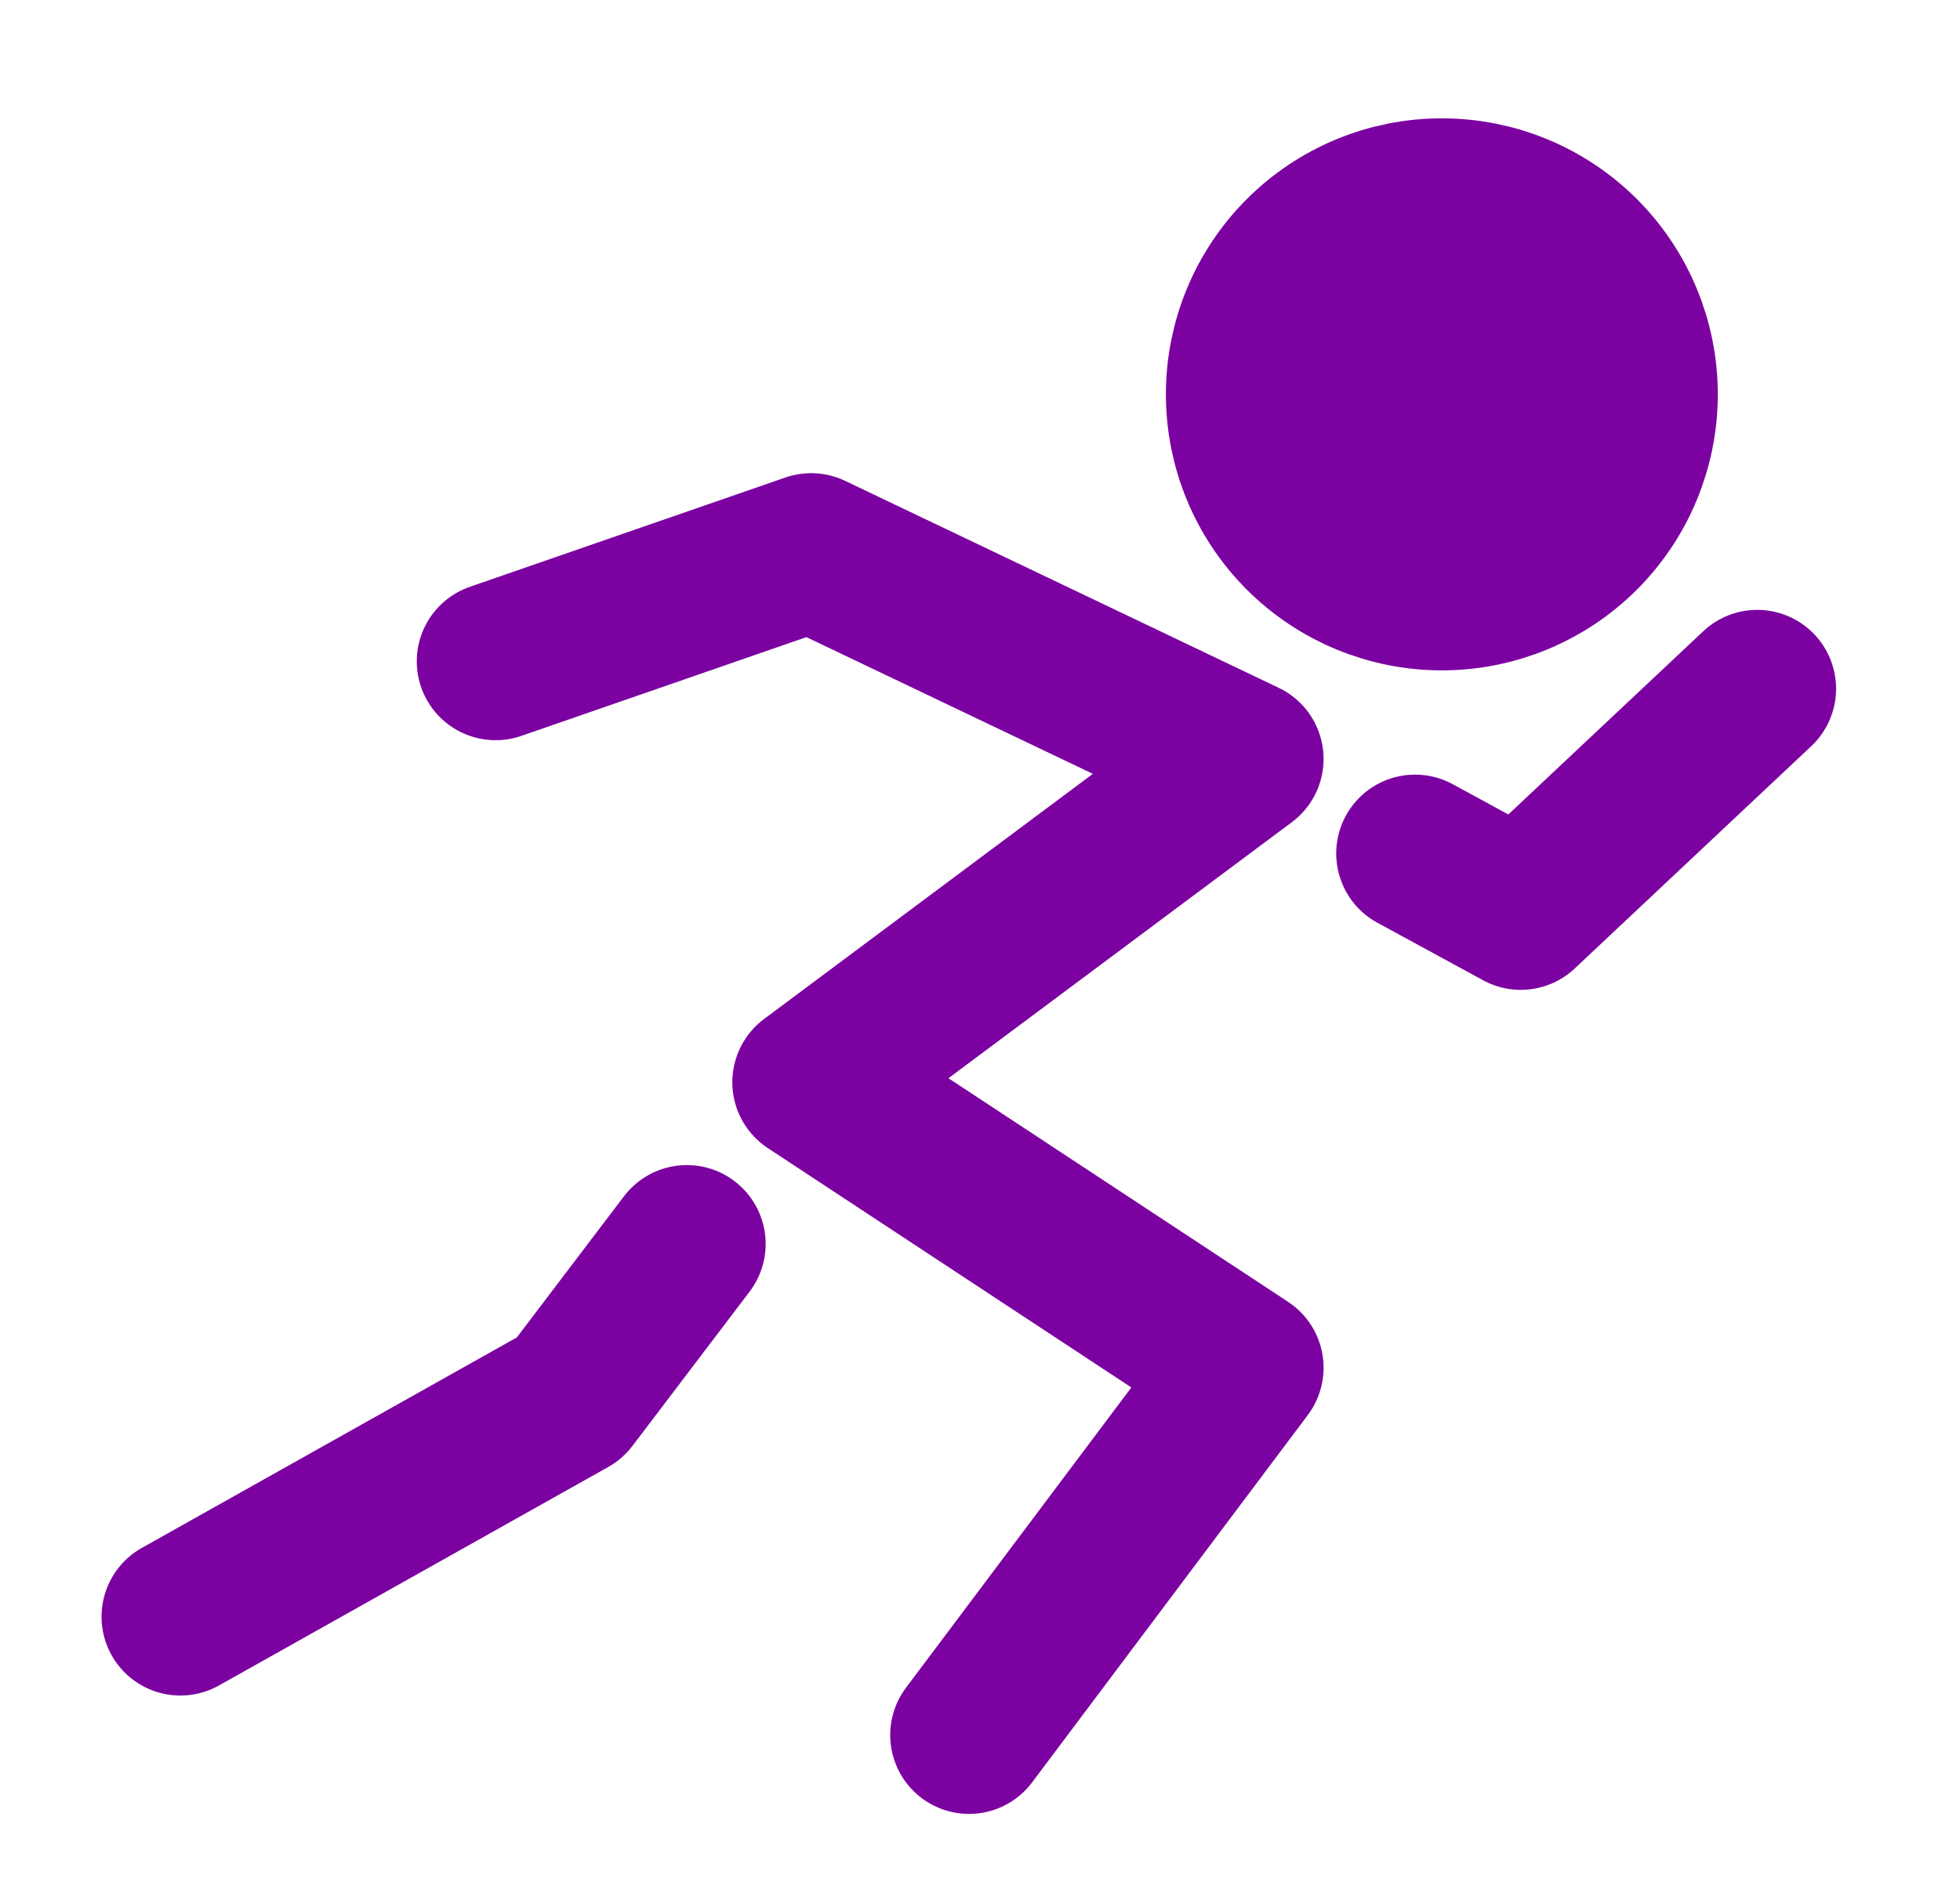
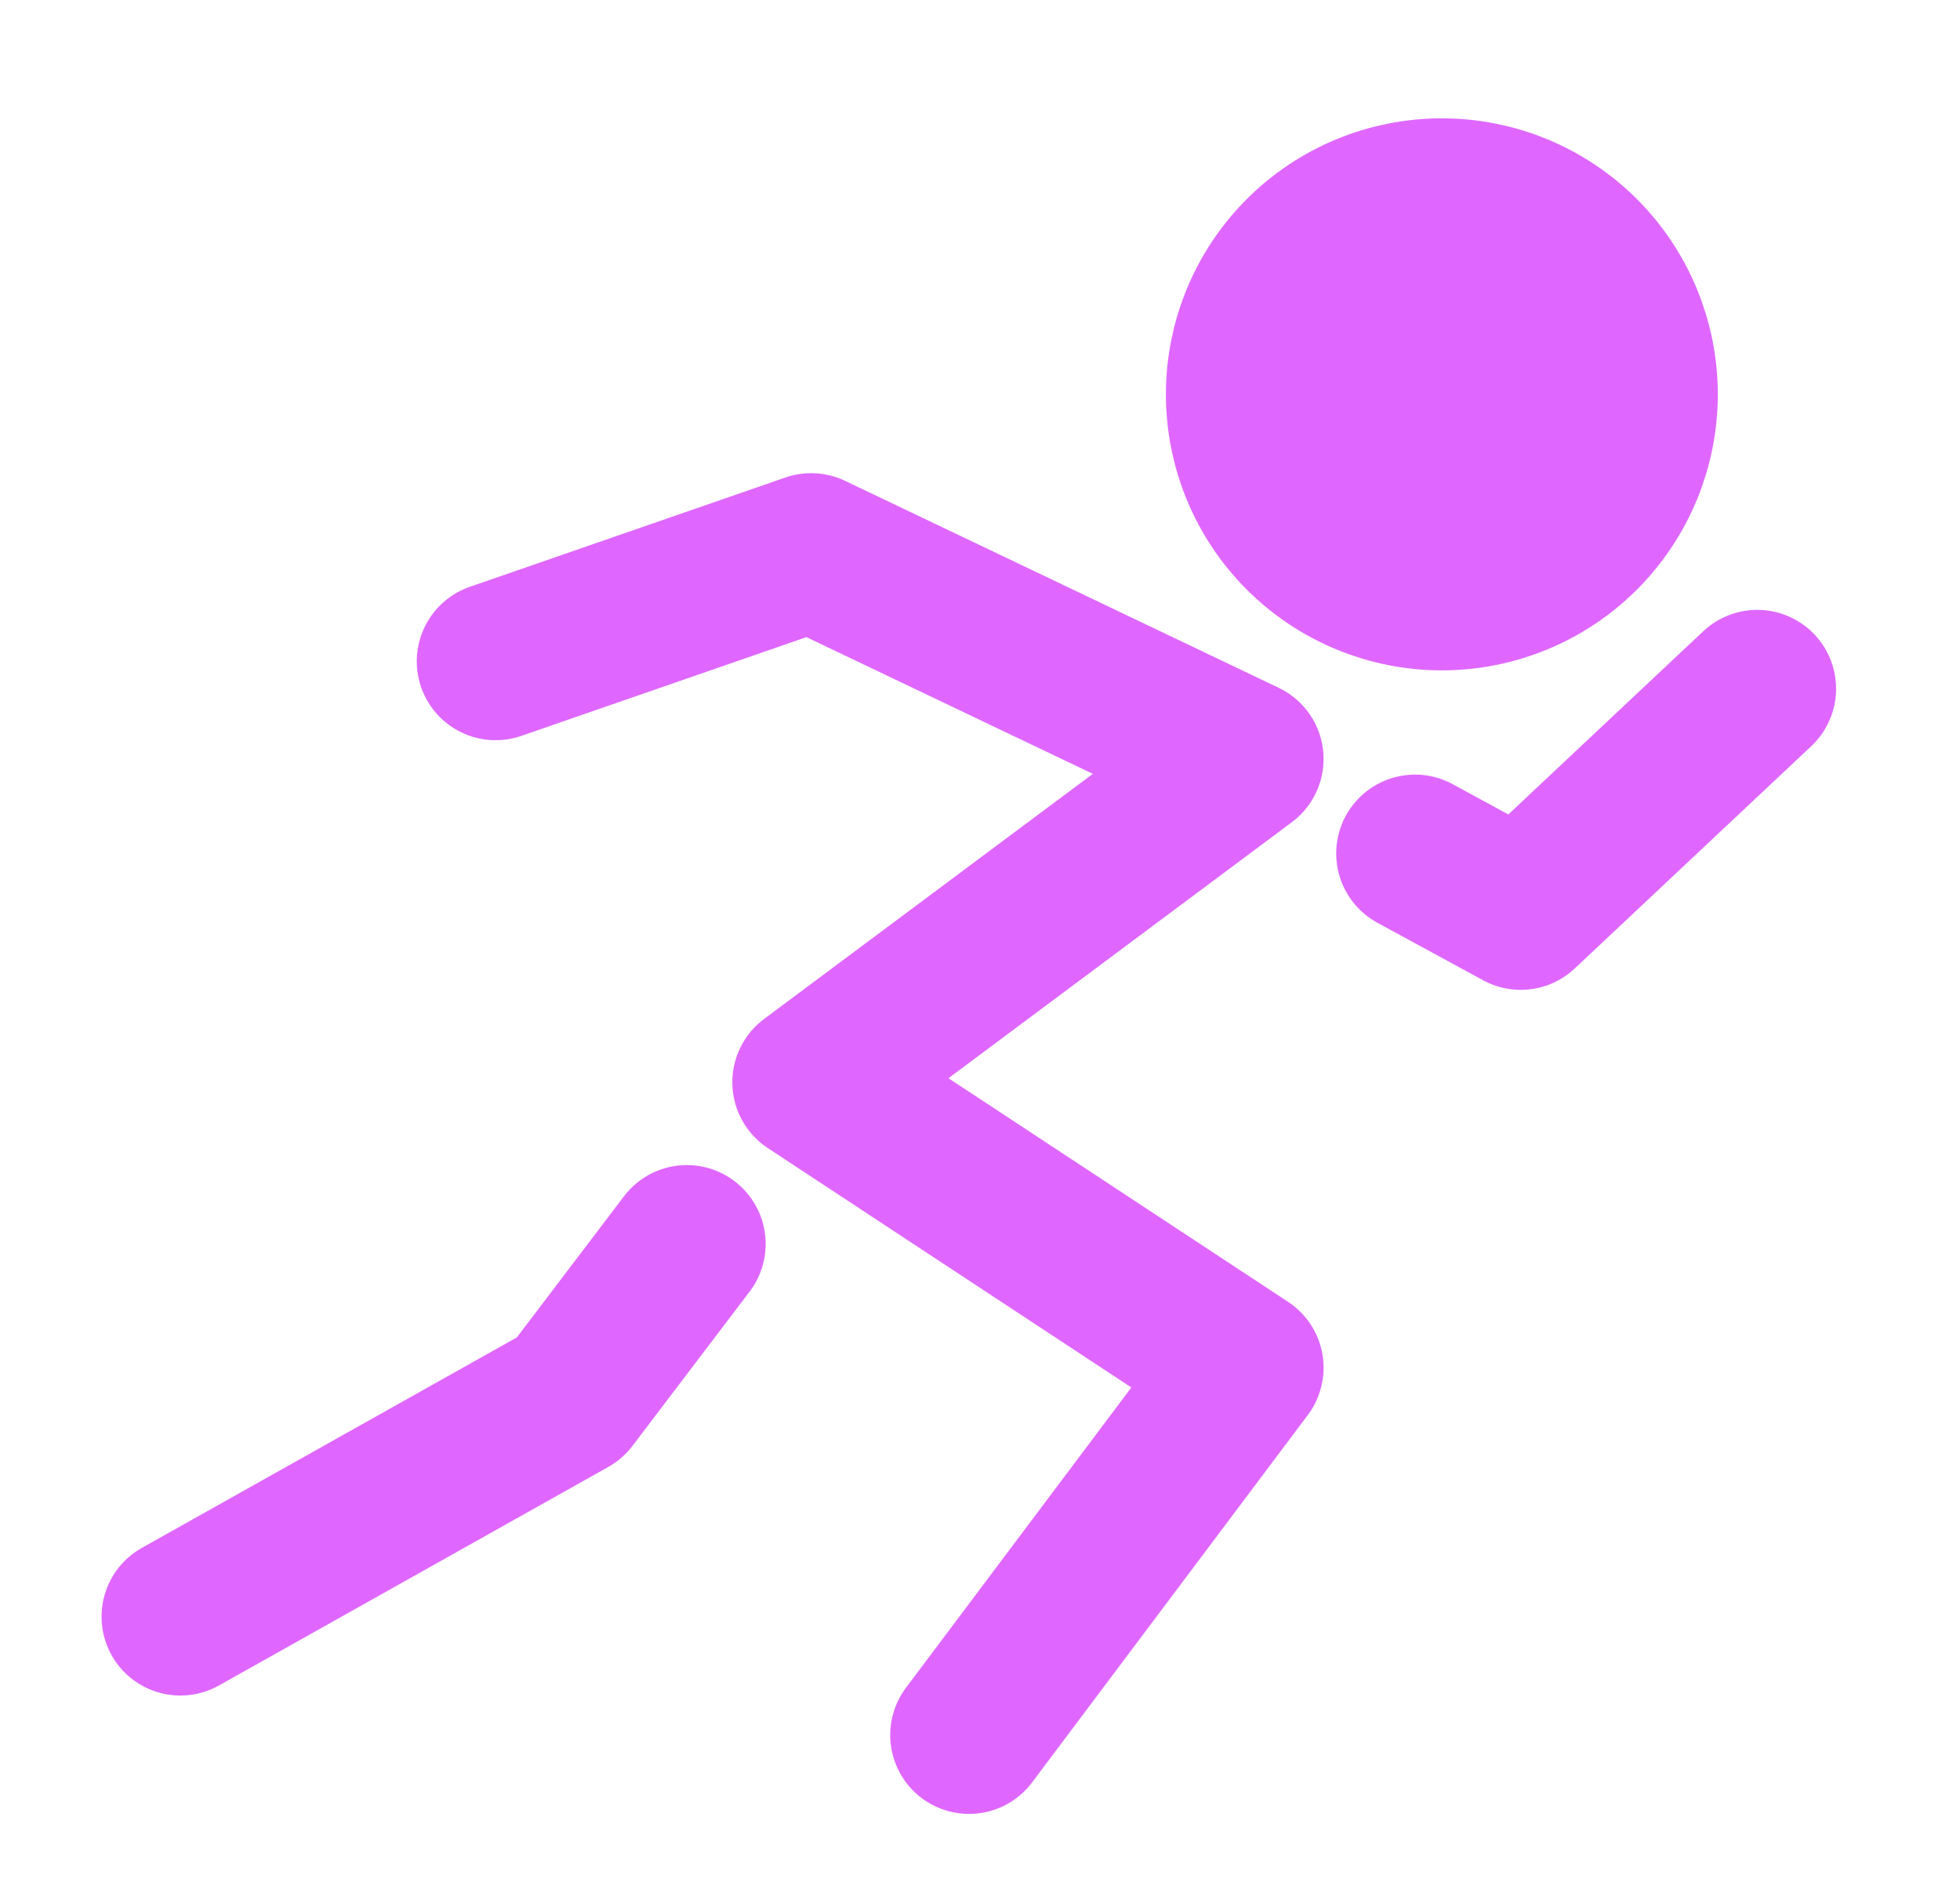
<svg xmlns="http://www.w3.org/2000/svg" width="29" height="28" viewBox="0 0 29 28" fill="none">
-   <path d="M21.333 8.75C22.107 8.75 22.849 8.443 23.396 7.896C23.943 7.349 24.25 6.607 24.25 5.833C24.25 5.06 23.943 4.318 23.396 3.771C22.849 3.224 22.107 2.917 21.333 2.917C20.56 2.917 19.818 3.224 19.271 3.771C18.724 4.318 18.417 5.06 18.417 5.833C18.417 6.607 18.724 7.349 19.271 7.896C19.818 8.443 20.56 8.75 21.333 8.75Z" fill="#7B02A1" stroke="#7B02A1" stroke-width="2.333" />
-   <path d="M7.333 9.783L12.002 8.166L18.417 11.227L12.002 16.009L18.417 20.232L14.338 25.666M20.937 12.625L22.501 13.476L26 10.188M10.162 18.401L8.429 20.683L2.669 23.915" stroke="#7B02A1" stroke-width="2.333" stroke-linecap="round" stroke-linejoin="round" />
+   <path d="M21.333 8.75C22.107 8.75 22.849 8.443 23.396 7.896C23.943 7.349 24.25 6.607 24.25 5.833C24.25 5.06 23.943 4.318 23.396 3.771C22.849 3.224 22.107 2.917 21.333 2.917C20.56 2.917 19.818 3.224 19.271 3.771C18.724 4.318 18.417 5.06 18.417 5.833C18.417 6.607 18.724 7.349 19.271 7.896C19.818 8.443 20.56 8.75 21.333 8.75Z" fill="#DF67FF" stroke="#DF67FF" stroke-width="2.333" />
+   <path d="M7.333 9.783L12.002 8.166L18.417 11.227L12.002 16.009L18.417 20.232L14.338 25.666M20.937 12.625L22.501 13.476L26 10.188M10.162 18.401L8.429 20.683L2.669 23.915" stroke="#DF67FF" stroke-width="2.333" stroke-linecap="round" stroke-linejoin="round" />
</svg>
